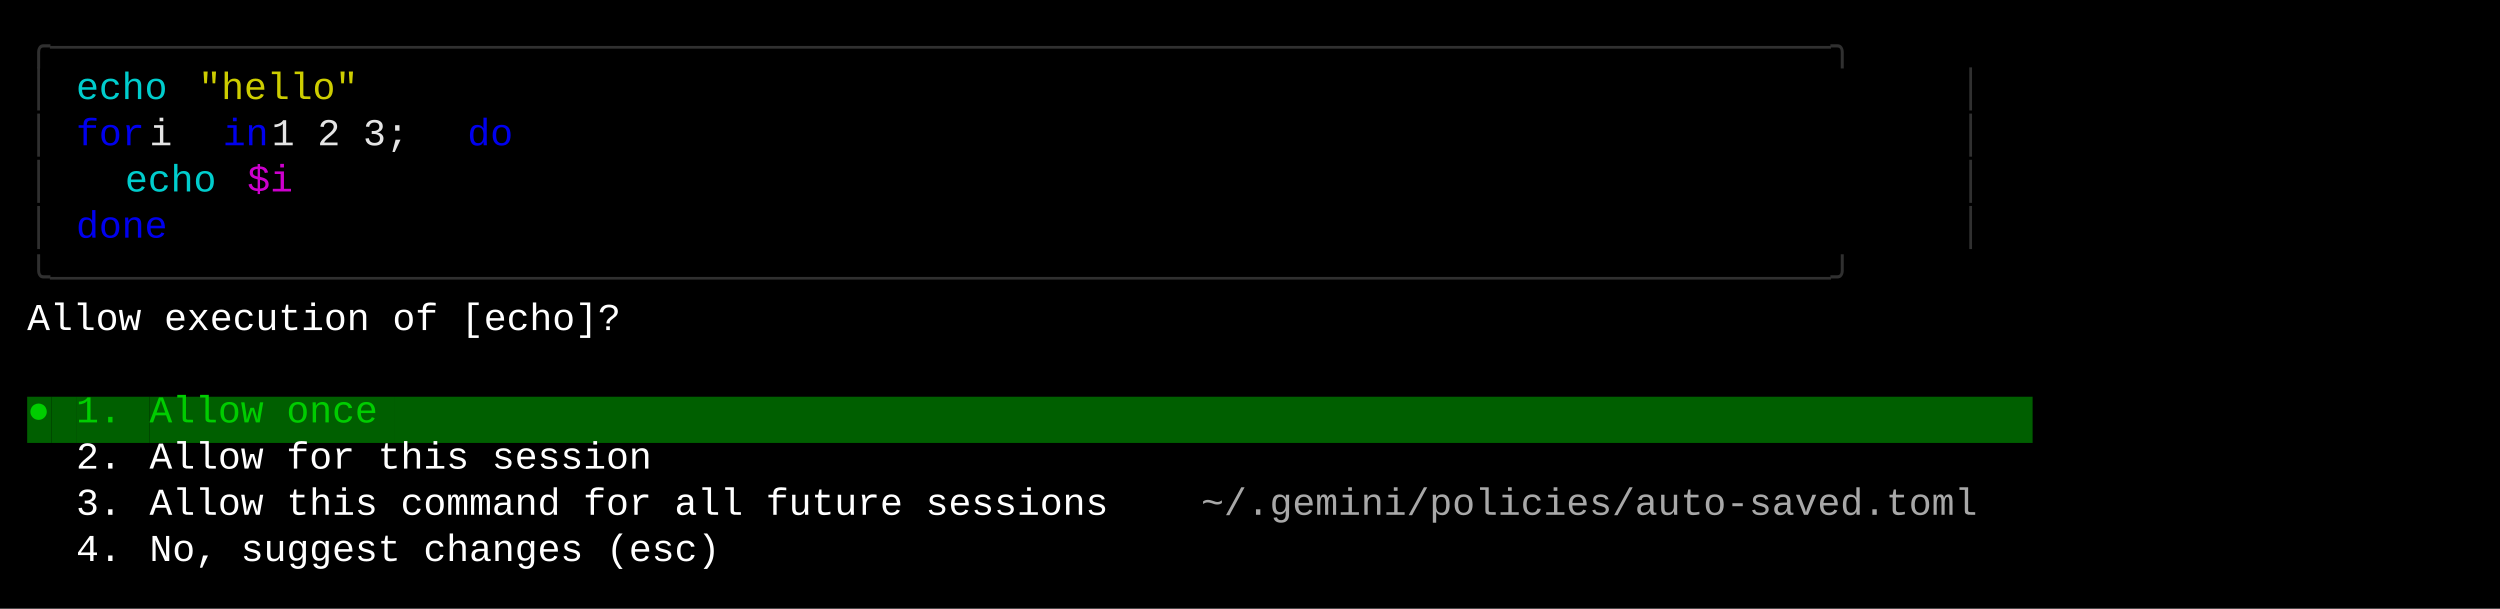
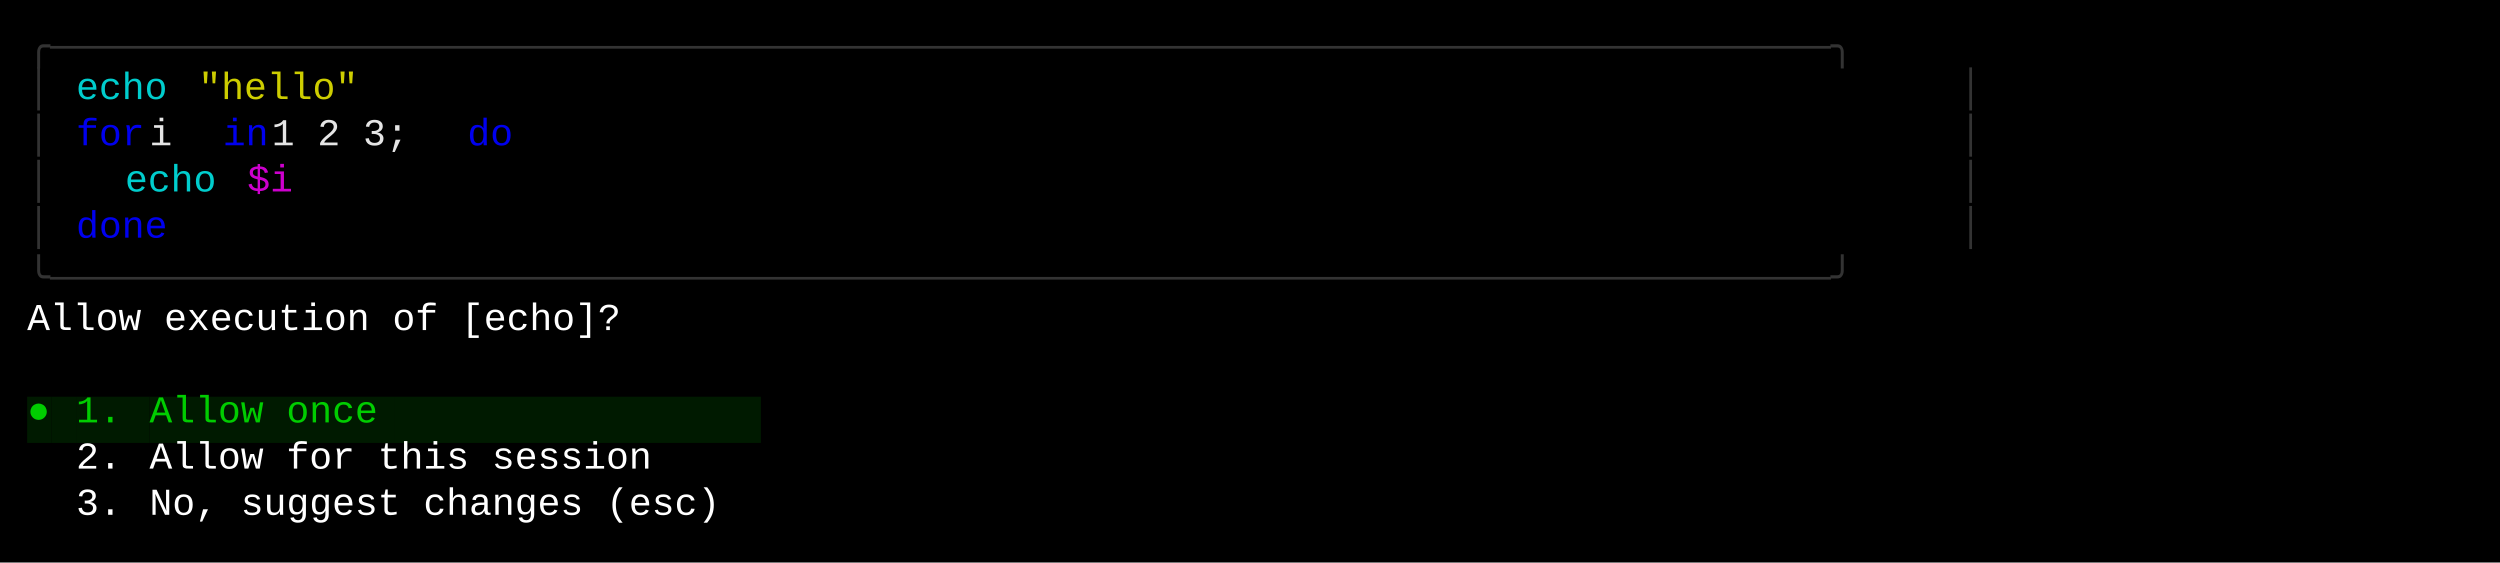
- <svg xmlns="http://www.w3.org/2000/svg" width="920" height="224" viewBox="0 0 920 224">
+ <svg xmlns="http://www.w3.org/2000/svg" width="920" height="207" viewBox="0 0 920 207">
  <style>
    text { font-family: Consolas, "Courier New", monospace; font-size: 14px; dominant-baseline: text-before-edge; white-space: pre; }
  </style>
-   <rect width="920" height="224" fill="#000000" />
+   <rect width="920" height="207" fill="#000000" />
  <g transform="translate(10, 10)">
-     <text x="0" y="2" fill="#303030" textLength="720" lengthAdjust="spacingAndGlyphs">╭──────────────────────────────────────────────────────────────────────────────╮</text>
-     <text x="0" y="19" fill="#303030" textLength="9" lengthAdjust="spacingAndGlyphs">│</text>
+     <text x="0" y="2" fill="#333333" textLength="720" lengthAdjust="spacingAndGlyphs">╭──────────────────────────────────────────────────────────────────────────────╮</text>
+     <text x="0" y="19" fill="#333333" textLength="9" lengthAdjust="spacingAndGlyphs">│</text>
    <text x="18" y="19" fill="#00cdcd" textLength="36" lengthAdjust="spacingAndGlyphs">echo</text>
    <text x="63" y="19" fill="#cdcd00" textLength="63" lengthAdjust="spacingAndGlyphs">"hello"</text>
-     <text x="711" y="19" fill="#303030" textLength="9" lengthAdjust="spacingAndGlyphs">│</text>
-     <text x="0" y="36" fill="#303030" textLength="9" lengthAdjust="spacingAndGlyphs">│</text>
+     <text x="711" y="19" fill="#333333" textLength="9" lengthAdjust="spacingAndGlyphs">│</text>
+     <text x="0" y="36" fill="#333333" textLength="9" lengthAdjust="spacingAndGlyphs">│</text>
    <text x="18" y="36" fill="#0000ee" textLength="27" lengthAdjust="spacingAndGlyphs">for</text>
    <text x="45" y="36" fill="#e5e5e5" textLength="27" lengthAdjust="spacingAndGlyphs"> i </text>
    <text x="72" y="36" fill="#0000ee" textLength="18" lengthAdjust="spacingAndGlyphs">in</text>
    <text x="90" y="36" fill="#e5e5e5" textLength="72" lengthAdjust="spacingAndGlyphs"> 1 2 3; </text>
    <text x="162" y="36" fill="#0000ee" textLength="18" lengthAdjust="spacingAndGlyphs">do</text>
-     <text x="711" y="36" fill="#303030" textLength="9" lengthAdjust="spacingAndGlyphs">│</text>
-     <text x="0" y="53" fill="#303030" textLength="9" lengthAdjust="spacingAndGlyphs">│</text>
+     <text x="711" y="36" fill="#333333" textLength="9" lengthAdjust="spacingAndGlyphs">│</text>
+     <text x="0" y="53" fill="#333333" textLength="9" lengthAdjust="spacingAndGlyphs">│</text>
    <text x="36" y="53" fill="#00cdcd" textLength="36" lengthAdjust="spacingAndGlyphs">echo</text>
    <text x="81" y="53" fill="#cd00cd" textLength="18" lengthAdjust="spacingAndGlyphs">$i</text>
-     <text x="711" y="53" fill="#303030" textLength="9" lengthAdjust="spacingAndGlyphs">│</text>
-     <text x="0" y="70" fill="#303030" textLength="9" lengthAdjust="spacingAndGlyphs">│</text>
+     <text x="711" y="53" fill="#333333" textLength="9" lengthAdjust="spacingAndGlyphs">│</text>
+     <text x="0" y="70" fill="#333333" textLength="9" lengthAdjust="spacingAndGlyphs">│</text>
    <text x="18" y="70" fill="#0000ee" textLength="36" lengthAdjust="spacingAndGlyphs">done</text>
-     <text x="711" y="70" fill="#303030" textLength="9" lengthAdjust="spacingAndGlyphs">│</text>
-     <text x="0" y="87" fill="#303030" textLength="720" lengthAdjust="spacingAndGlyphs">╰──────────────────────────────────────────────────────────────────────────────╯</text>
+     <text x="711" y="70" fill="#333333" textLength="9" lengthAdjust="spacingAndGlyphs">│</text>
+     <text x="0" y="87" fill="#333333" textLength="720" lengthAdjust="spacingAndGlyphs">╰──────────────────────────────────────────────────────────────────────────────╯</text>
    <text x="0" y="104" fill="#ffffff" textLength="900" lengthAdjust="spacingAndGlyphs">Allow execution of [echo]?                                                                          </text>
-     <rect x="0" y="136" width="9" height="17" fill="#005f00" />
+     <rect x="0" y="136" width="9" height="17" fill="#001a00" />
    <text x="0" y="138" fill="#00cd00" textLength="9" lengthAdjust="spacingAndGlyphs">●</text>
-     <rect x="9" y="136" width="9" height="17" fill="#005f00" />
-     <rect x="18" y="136" width="18" height="17" fill="#005f00" />
+     <rect x="9" y="136" width="9" height="17" fill="#001a00" />
+     <rect x="18" y="136" width="18" height="17" fill="#001a00" />
    <text x="18" y="138" fill="#00cd00" textLength="18" lengthAdjust="spacingAndGlyphs">1.</text>
-     <rect x="36" y="136" width="9" height="17" fill="#005f00" />
-     <rect x="45" y="136" width="90" height="17" fill="#005f00" />
+     <rect x="36" y="136" width="9" height="17" fill="#001a00" />
+     <rect x="45" y="136" width="90" height="17" fill="#001a00" />
    <text x="45" y="138" fill="#00cd00" textLength="90" lengthAdjust="spacingAndGlyphs">Allow once</text>
-     <rect x="135" y="136" width="603" height="17" fill="#005f00" />
+     <rect x="135" y="136" width="135" height="17" fill="#001a00" />
    <text x="18" y="155" fill="#ffffff" textLength="18" lengthAdjust="spacingAndGlyphs">2.</text>
    <text x="45" y="155" fill="#ffffff" textLength="198" lengthAdjust="spacingAndGlyphs">Allow for this session</text>
    <text x="18" y="172" fill="#ffffff" textLength="18" lengthAdjust="spacingAndGlyphs">3.</text>
-     <text x="45" y="172" fill="#ffffff" textLength="387" lengthAdjust="spacingAndGlyphs">Allow this command for all future sessions </text>
-     <text x="432" y="172" fill="#a8a8a8" textLength="306" lengthAdjust="spacingAndGlyphs">~/.gemini/policies/auto-saved.toml</text>
-     <text x="18" y="189" fill="#ffffff" textLength="18" lengthAdjust="spacingAndGlyphs">4.</text>
-     <text x="45" y="189" fill="#ffffff" textLength="225" lengthAdjust="spacingAndGlyphs">No, suggest changes (esc)</text>
+     <text x="45" y="172" fill="#ffffff" textLength="225" lengthAdjust="spacingAndGlyphs">No, suggest changes (esc)</text>
  </g>
</svg>
